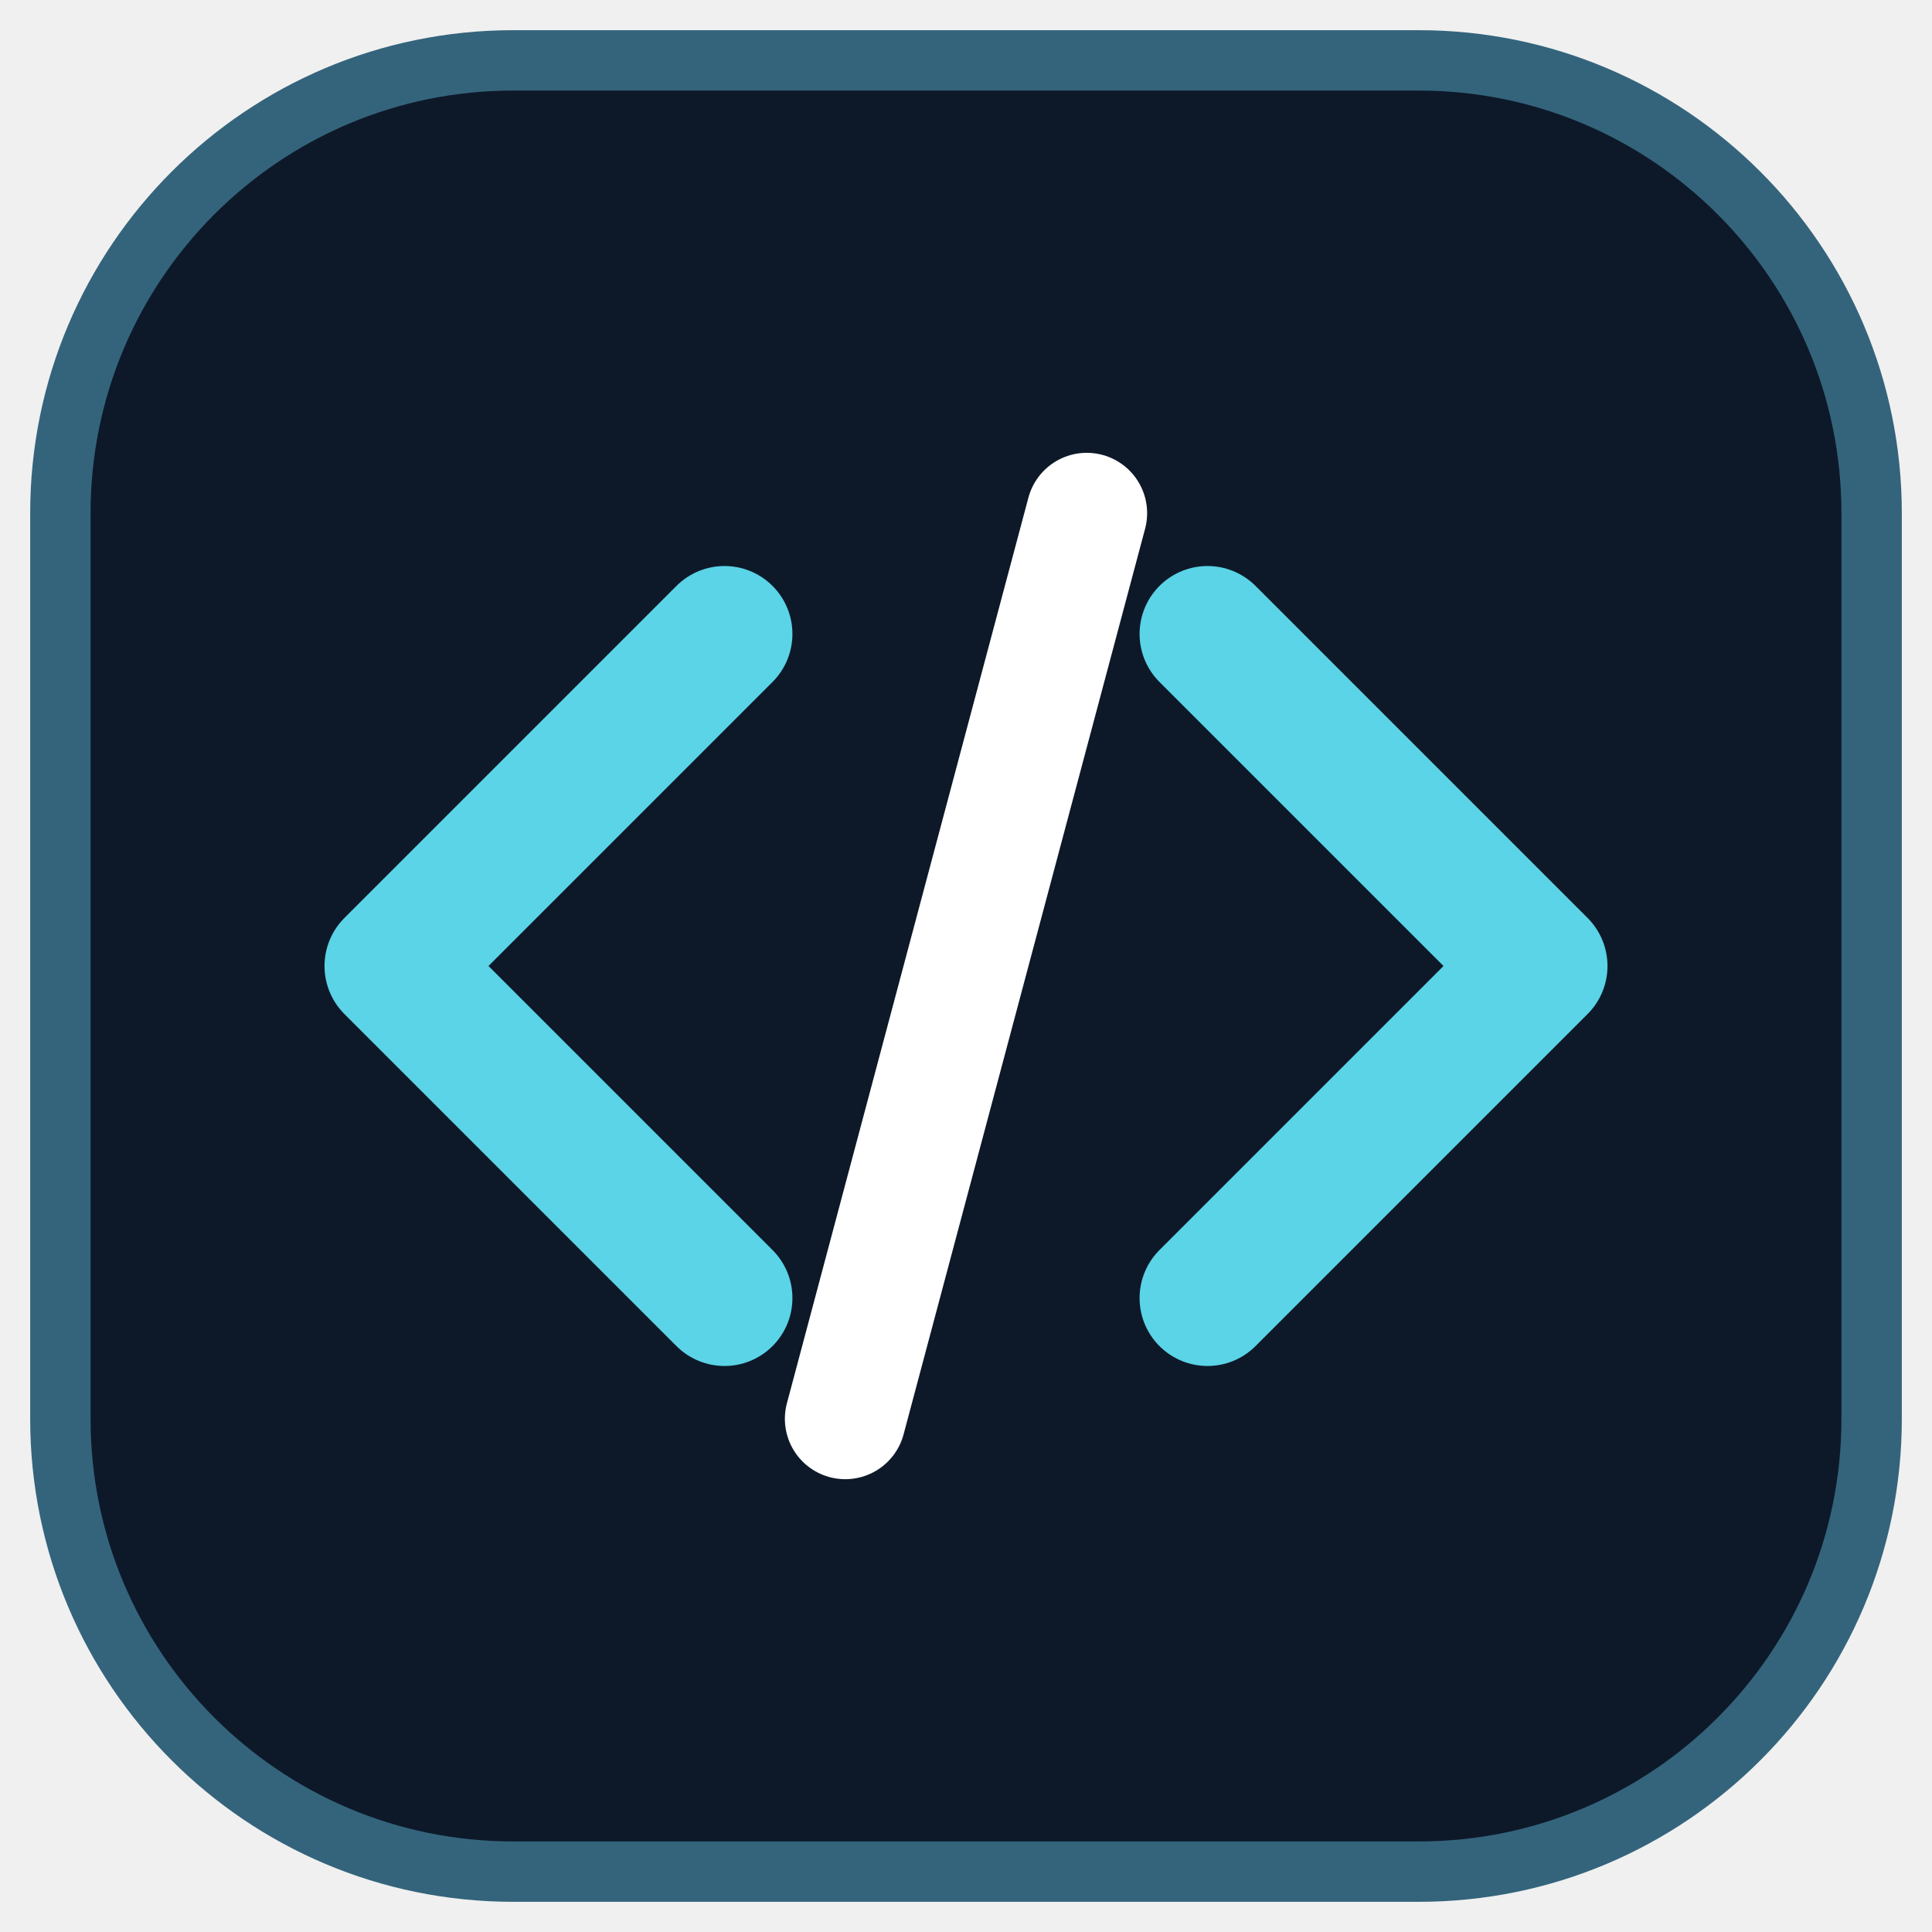
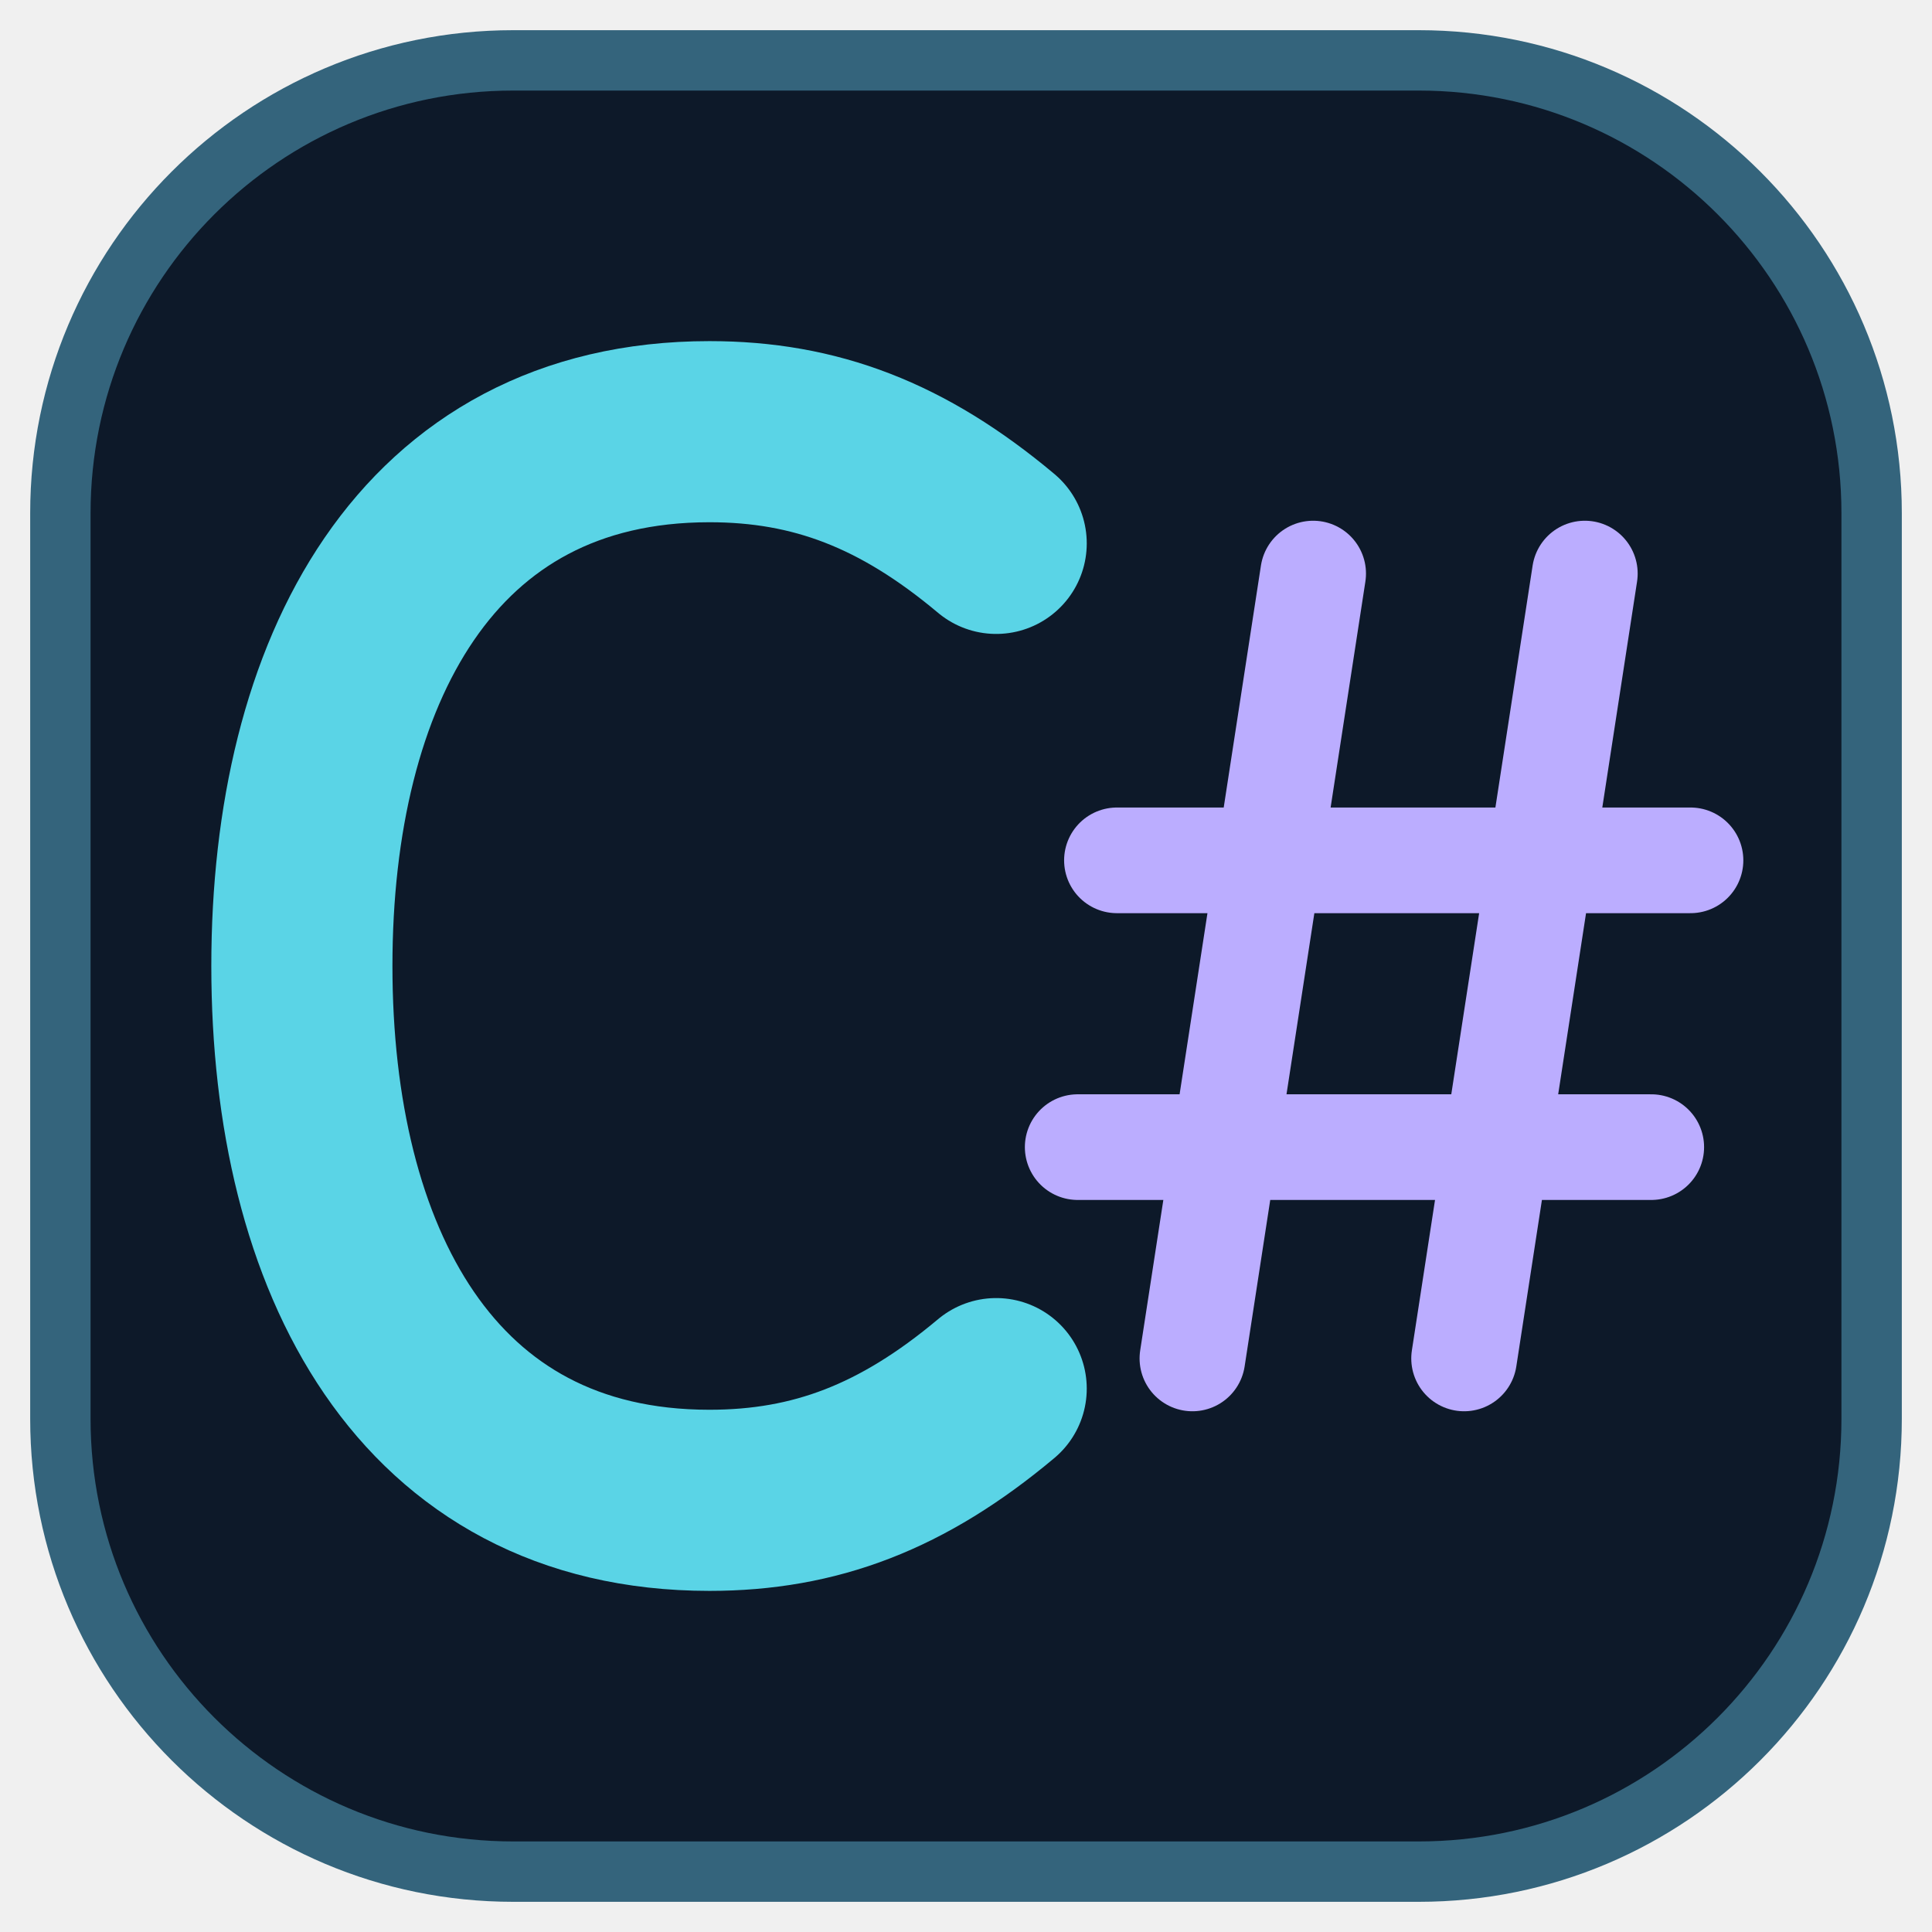
- <svg xmlns="http://www.w3.org/2000/svg" viewBox="0 0 64 64">
+ <svg xmlns="http://www.w3.org/2000/svg" viewBox="0 0 64 64" role="img" aria-labelledby="title">
  <rect x="2" y="2" width="60" height="60" rx="15" fill="#0d1929" stroke="#34647c" stroke-width="2" />
-   <path d="m24 21-11 11 11 11M40 21l11 11-11 11" stroke="#5ad4e6" stroke-width="4.5" stroke-linecap="round" stroke-linejoin="round" fill="none" />
-   <path d="m36 17-8 30" stroke="#fff" stroke-width="4" stroke-linecap="round" />
+   <path d="M33 18c-3.1-2.6-6-3.7-9.5-3.7C14.1 14.3 10 22.3 10 32s4.1 17.7 13.5 17.7c3.5 0 6.4-1.1 9.5-3.7" fill="none" stroke="#5ad4e6" stroke-width="6" stroke-linecap="round" />
+   <g stroke="#bbadff" stroke-width="3.5" stroke-linecap="round">
+     <path d="m43.5 19-4 26m13-26-4 26M37 28.5h19M35.7 38h19" />
+   </g>
</svg>
